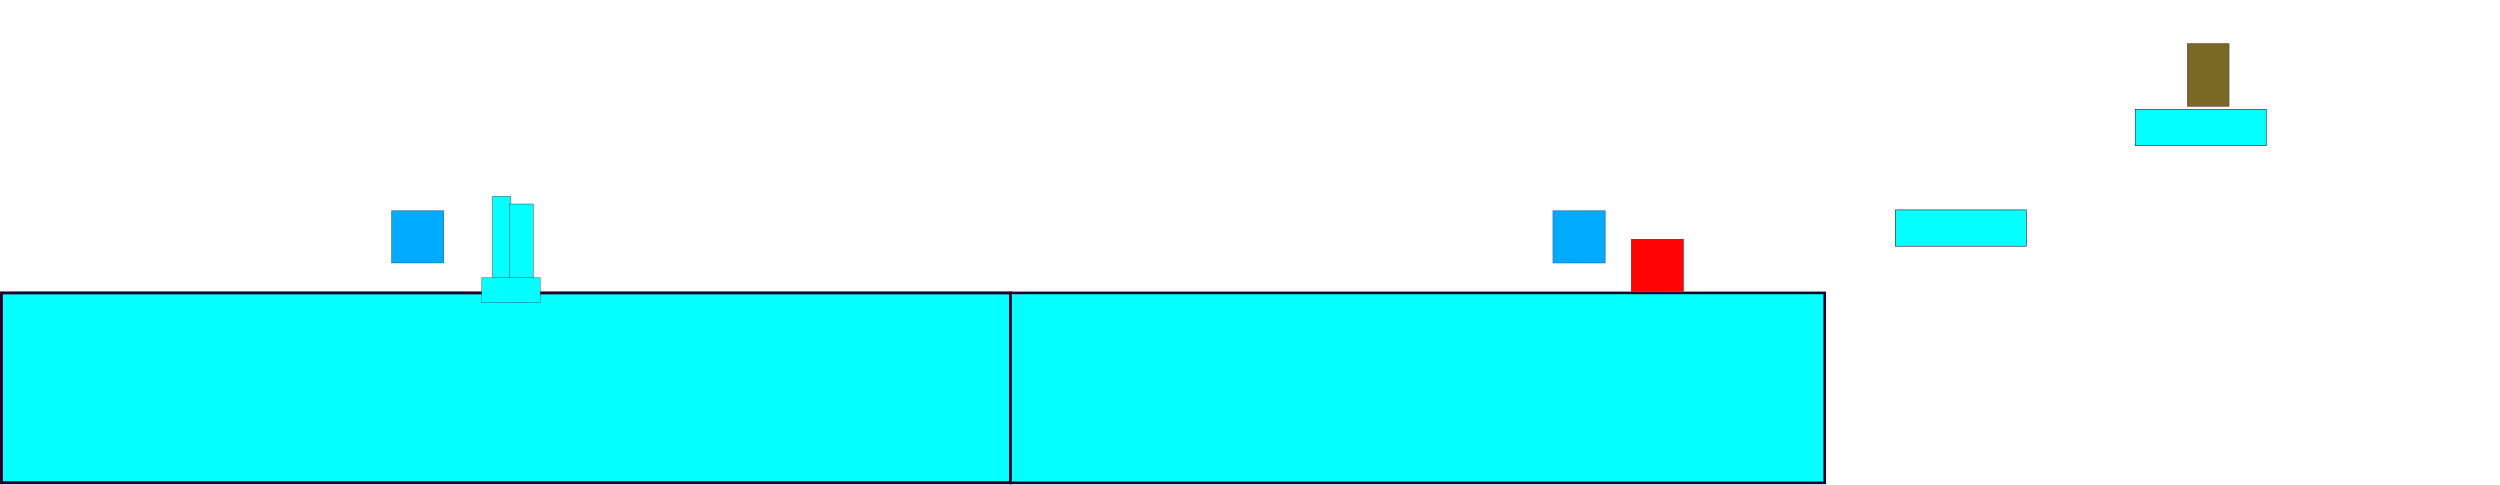
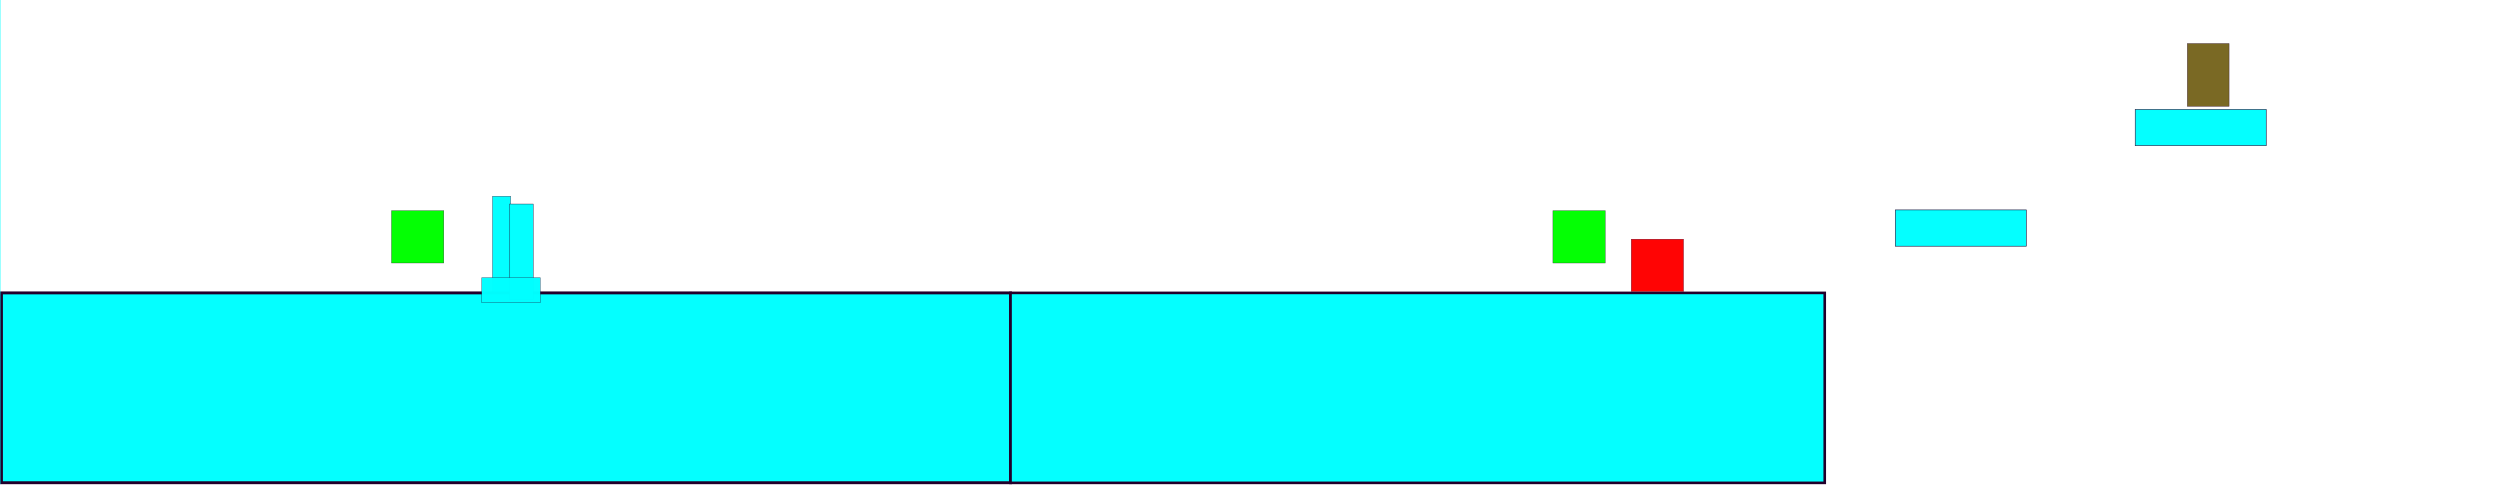
<svg xmlns="http://www.w3.org/2000/svg" width="4749.999" height="920" viewBox="0 0 4749.999 920" version="1.1" id="svg1">
  <defs id="defs1" />
-   <g id="DOOR_CUTSCENE_MODE3">
+   <g id="g2">
    <g id="g1">
      <path id="rect6" style="fill:#00ffff;fill-opacity:0.984;stroke:#22002b;stroke-width:5.535" d="M 2.768,556.5 H 1920 V 917.162 H 2.768 Z" />
      <path id="rect6-1" style="fill:#00ffff;fill-opacity:0.984;stroke:#22002b;stroke-width:4.976" d="M 1920,556.5 H 3466.995 V 917.442 H 1920 Z" />
      <path id="DOOR_CUTSCENE_MODE3_" style="fill:#786721;fill-opacity:0.984;stroke:#22002b;stroke-width:0.63" d="m 4155.853,82.652 h 79.371 V 202.022 h -79.371 z" />
      <path id="rect8" style="fill:#00ffff;fill-opacity:0.984;stroke:#22002b;stroke-width:1.043" d="m 3601.004,398.819 h 248.957 v 68.957 h -248.957 z" />
      <path id="rect8-2" style="fill:#00ffff;fill-opacity:0.984;stroke:#22002b;stroke-width:0.63" d="M 935.75,372.84 H 970.215 V 554.466 H 935.75 Z" />
      <path id="rect8-2-5" style="fill:#00ffff;fill-opacity:0.984;stroke:#22002b;stroke-width:0.72" d="m 968.046,387.65 h 45.021 v 181.535 h -45.021 z" />
      <path id="rect8-2-5-5" style="fill:#00ffff;fill-opacity:0.984;stroke:#22002b;stroke-width:0.579" d="m 915.305,527.571 h 111.174 v 47.524 H 915.305 Z" />
      <path id="rect8-9" style="fill:#00ffff;fill-opacity:0.984;stroke:#22002b;stroke-width:1.043" d="m 4056.895,207.827 h 248.957 v 68.957 h -248.957 z" />
-       <path id="rect9" style="fill:#00aaff;fill-opacity:1;stroke:#22002b;stroke-width:0.531" d="m 743.795,400.242 h 99.469 v 99.469 H 743.795 Z" />
-       <path id="rect9-1" style="fill:#00aaff;fill-opacity:1;stroke:#22002b;stroke-width:0.531" d="m 2950.558,400.265 h 99.469 v 99.469 h -99.469 z" />
+       <path id="rect9" style="fill:#00ff00;fill-opacity:0.984;stroke:#22002b;stroke-width:0.531" d="m 743.795,400.242 h 99.469 v 99.469 H 743.795 Z" />
+       <path id="rect9-1" style="fill:#00ff00;fill-opacity:0.984;stroke:#22002b;stroke-width:0.531" d="m 2950.558,400.265 h 99.469 v 99.469 h -99.469 z" />
      <path id="rect10" style="fill:#ff0000;fill-opacity:0.984;stroke:#22002b;stroke-width:0.551" d="m 3099.323,454.405 h 99.449 v 99.449 h -99.449 z" />
+       <path id="rect1" style="fill:#00ffff;stroke-width:0.998" d="M -182.774,-85.354 H 0.739 V 919.656 H -182.774 Z" />
    </g>
  </g>
</svg>
